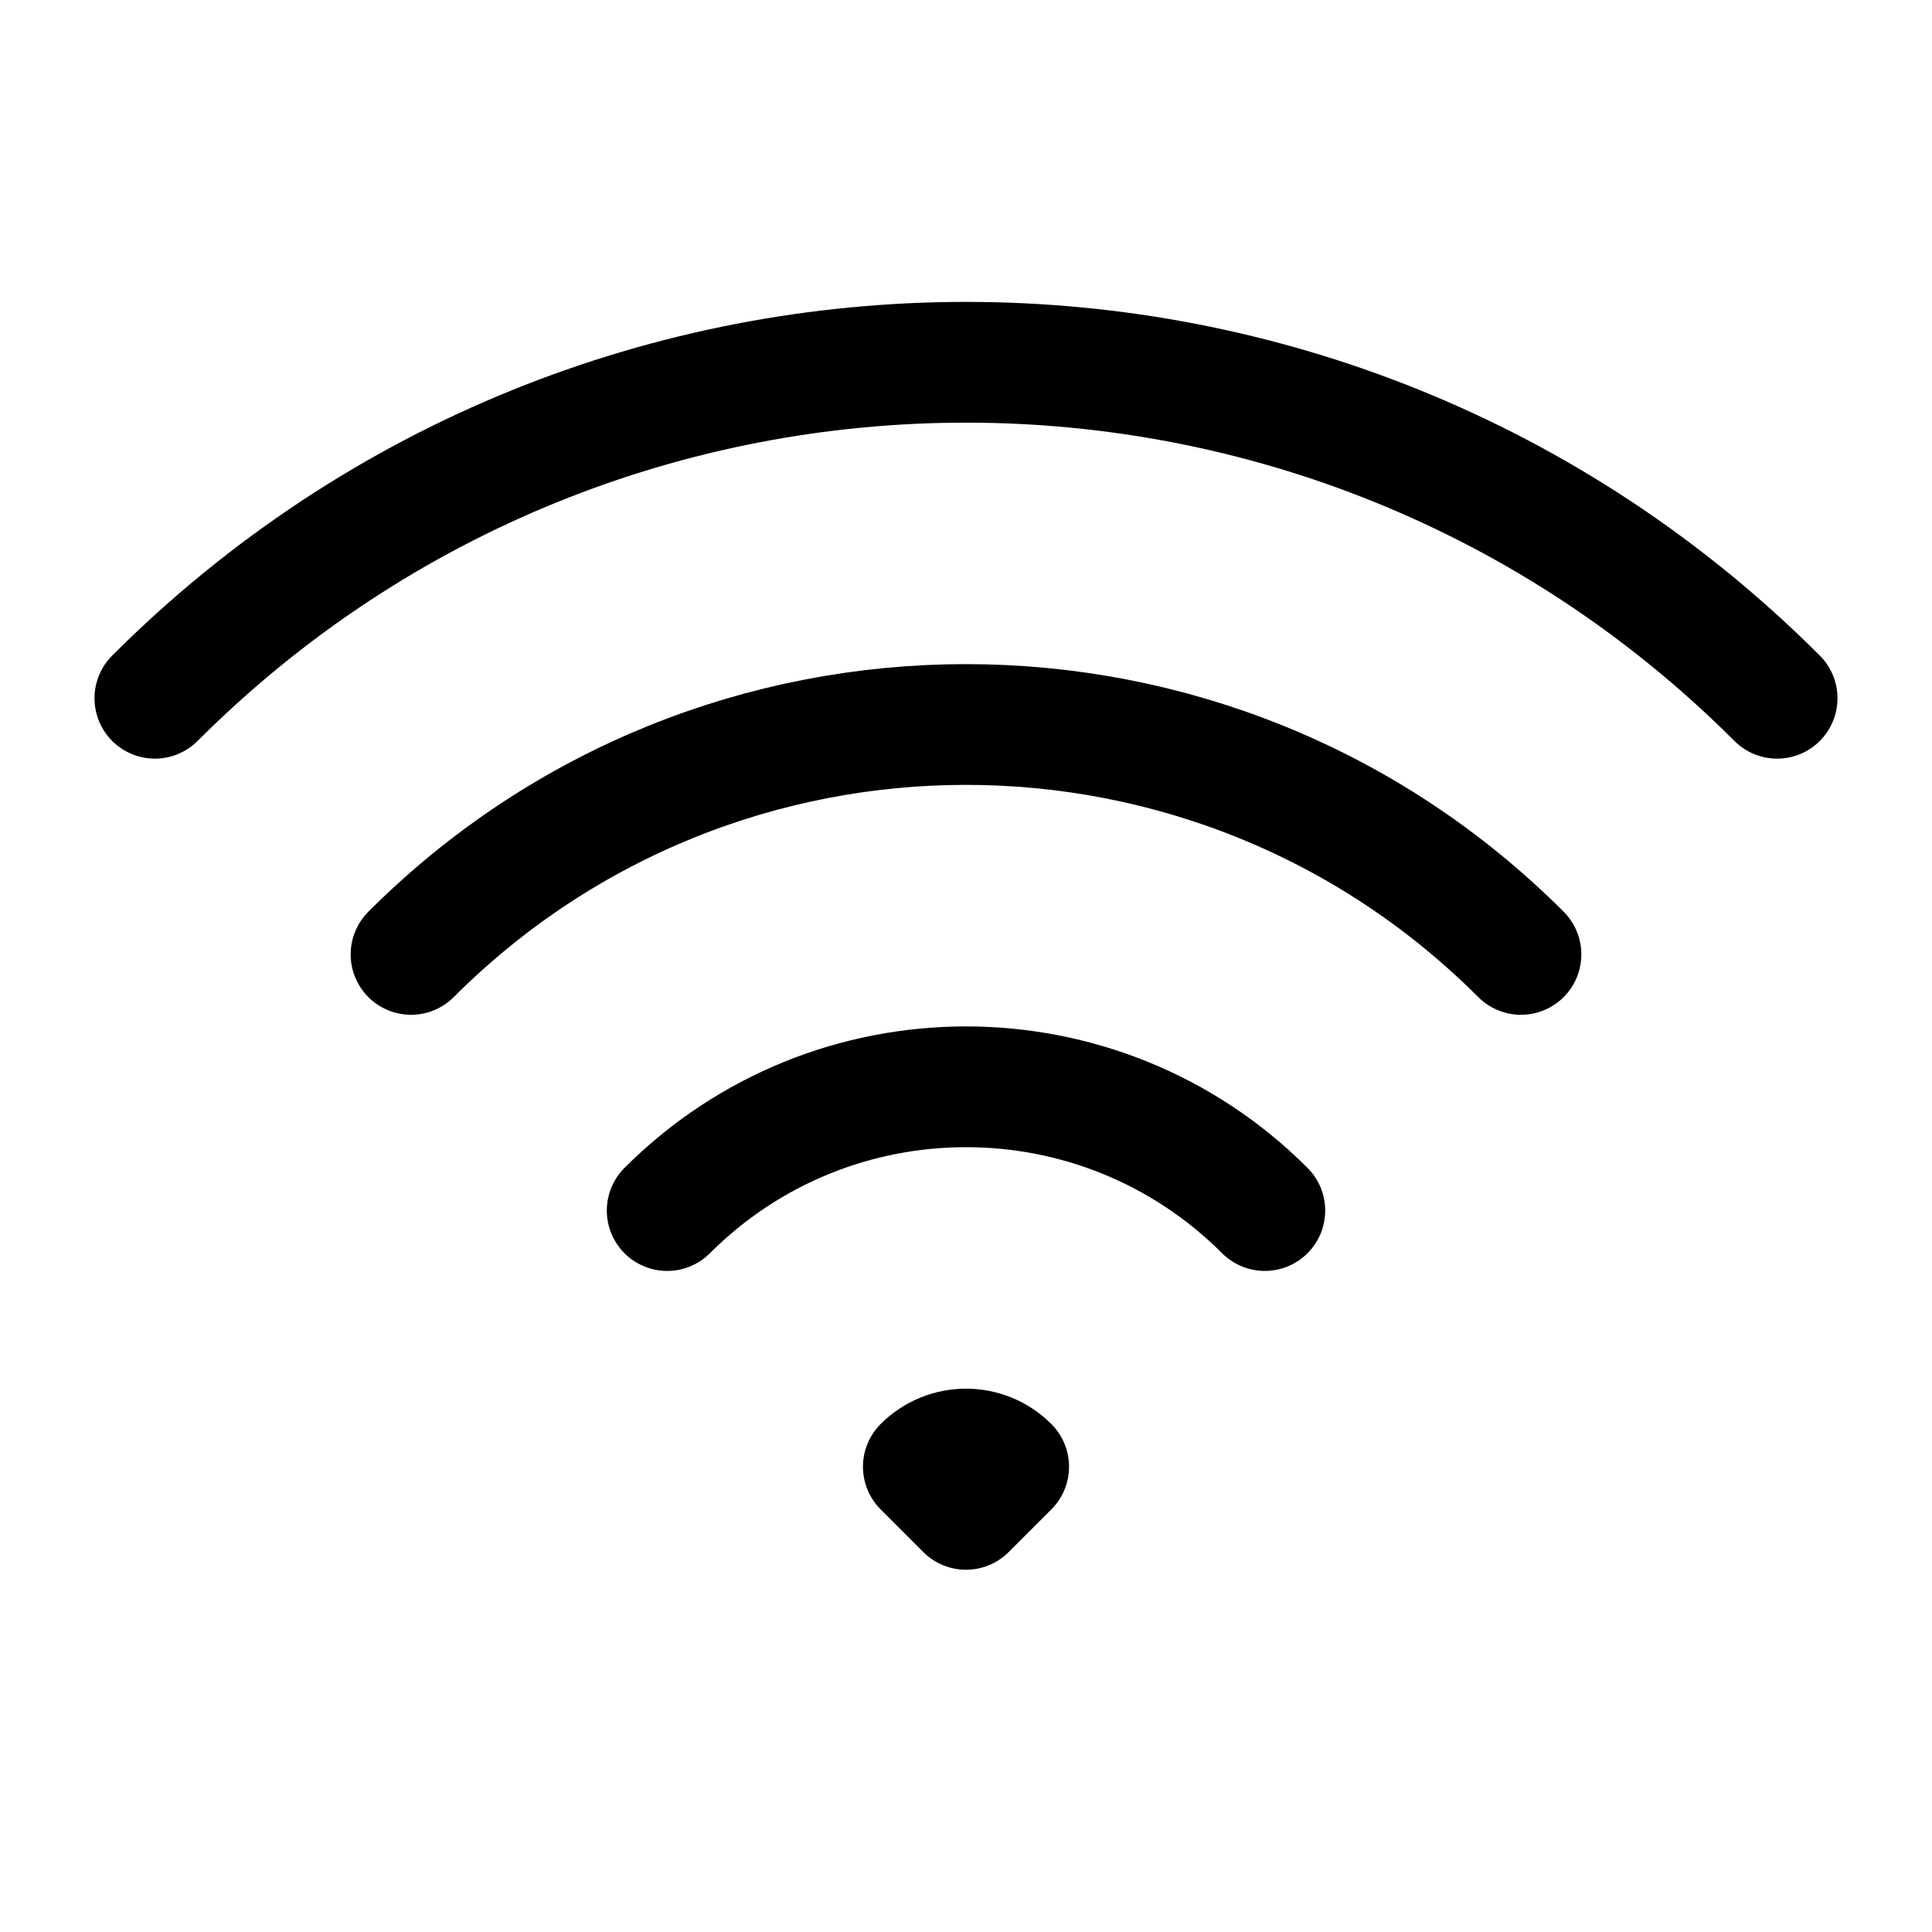
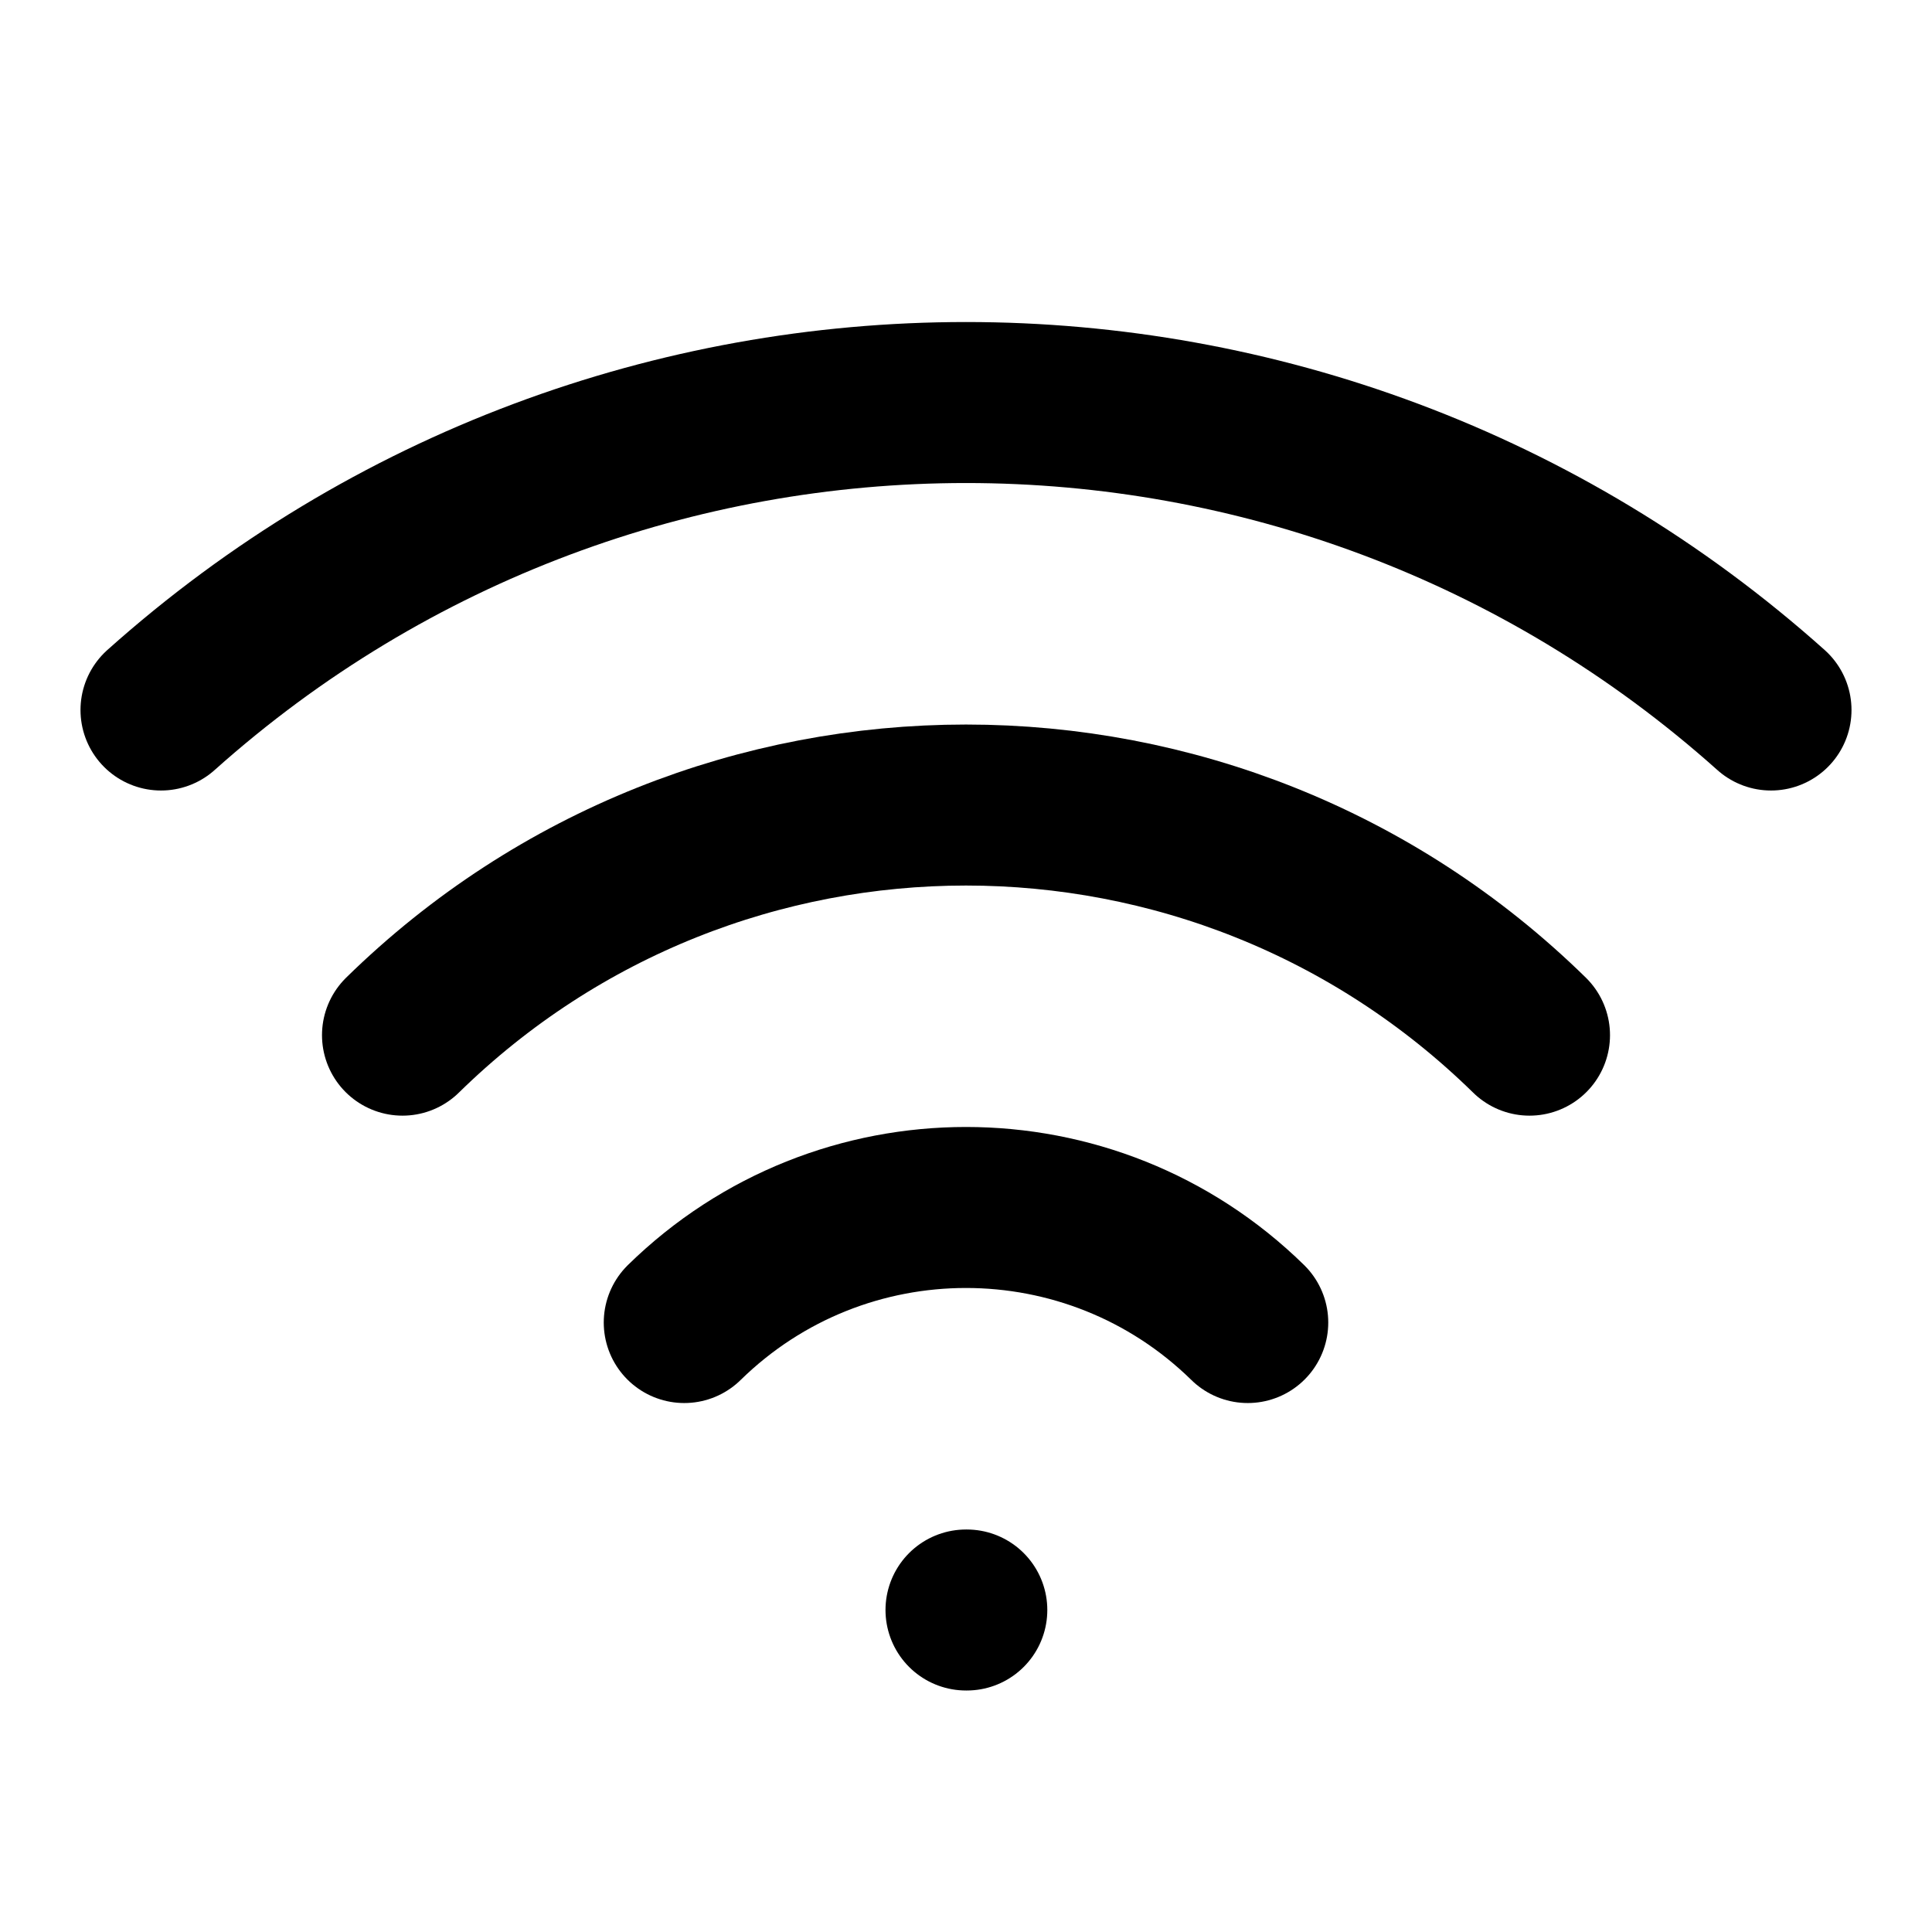
- <svg xmlns="http://www.w3.org/2000/svg" fill="none" viewBox="0 0 24 24" stroke-width="1.5" stroke="currentColor">
-   <path d="M8.288 15.038a5.25 5.25 0 017.424 0M5.106 11.856c3.807-3.808 9.98-3.808 13.788 0M1.924 8.674c5.565-5.565 14.587-5.565 20.152 0M12.53 18.22l-.53.53-.53-.53a.75.75 0 011.06 0z" stroke="currentColor" stroke-width="1.5" stroke-linecap="round" stroke-linejoin="round" />
+ <svg xmlns="http://www.w3.org/2000/svg" width="24" height="24" viewBox="0 0 24 24" fill="none" stroke="currentColor" stroke-width="2" stroke-linecap="round" stroke-linejoin="round">
+   <path d="M12 20h.01" />
+   <path d="M2 8.82a15 15 0 0 1 20 0" />
+   <path d="M5 12.859a10 10 0 0 1 14 0" />
+   <path d="M8.5 16.429a5 5 0 0 1 7 0" />
</svg>
